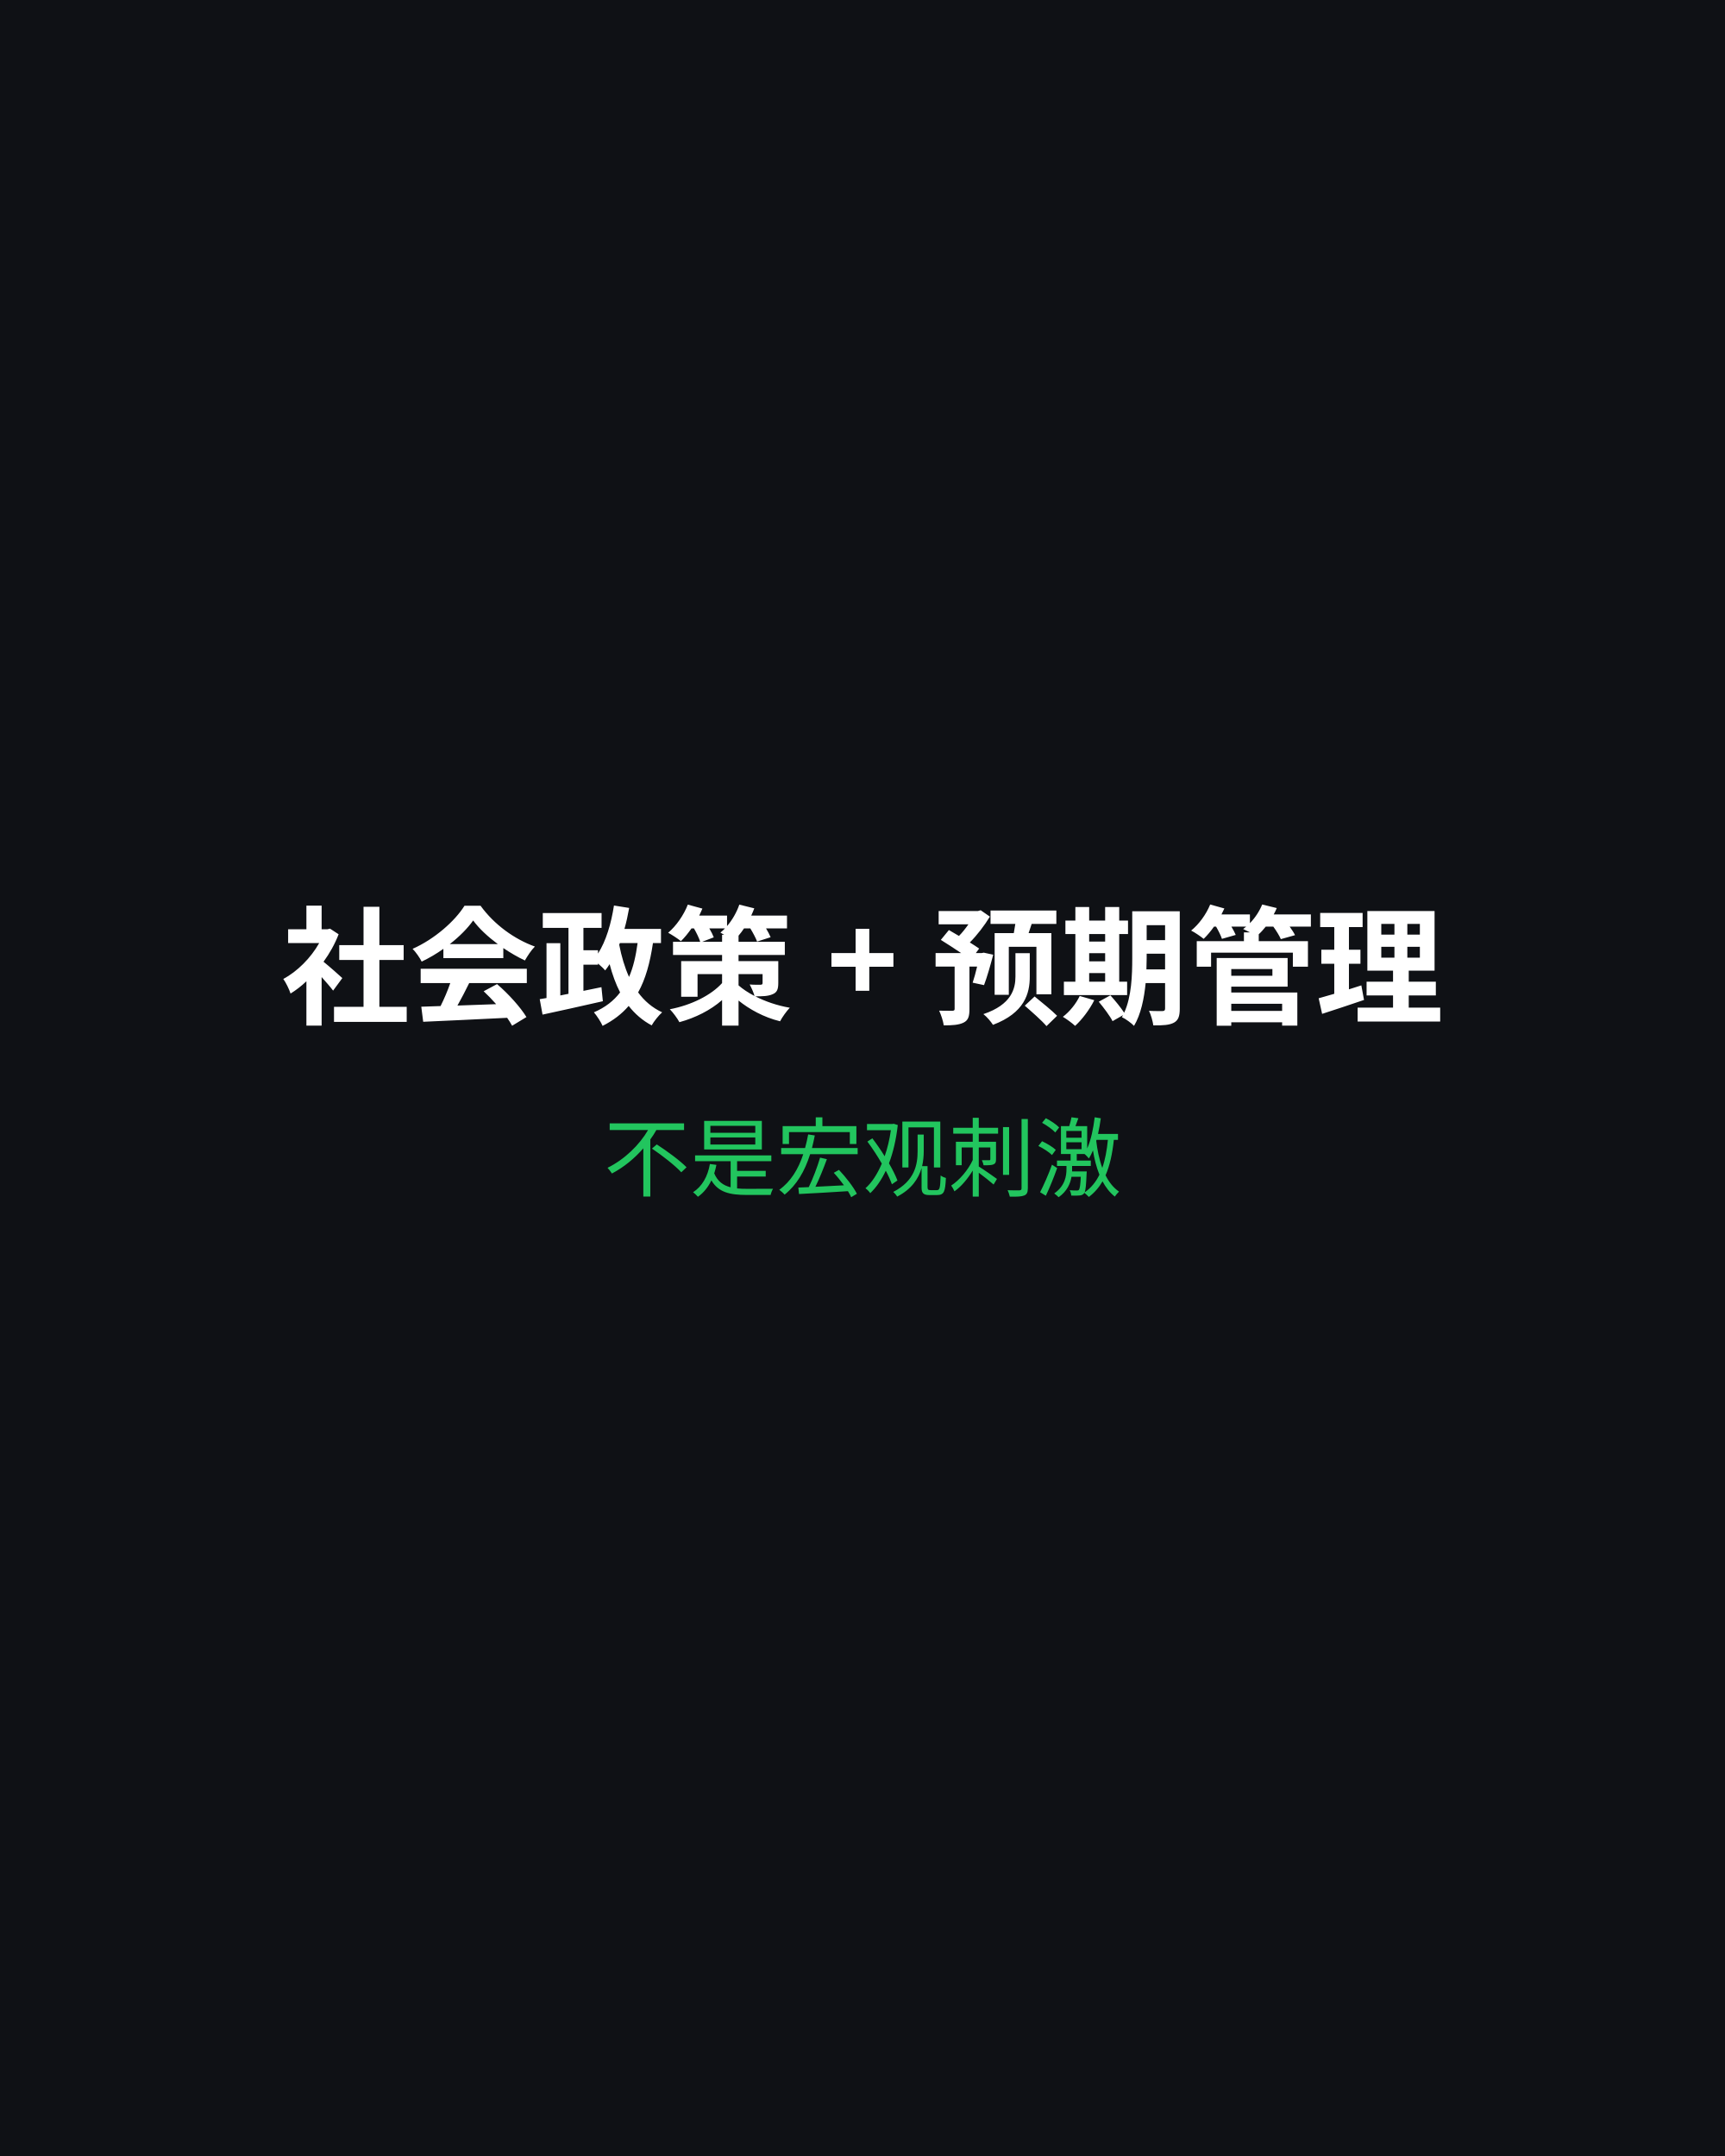
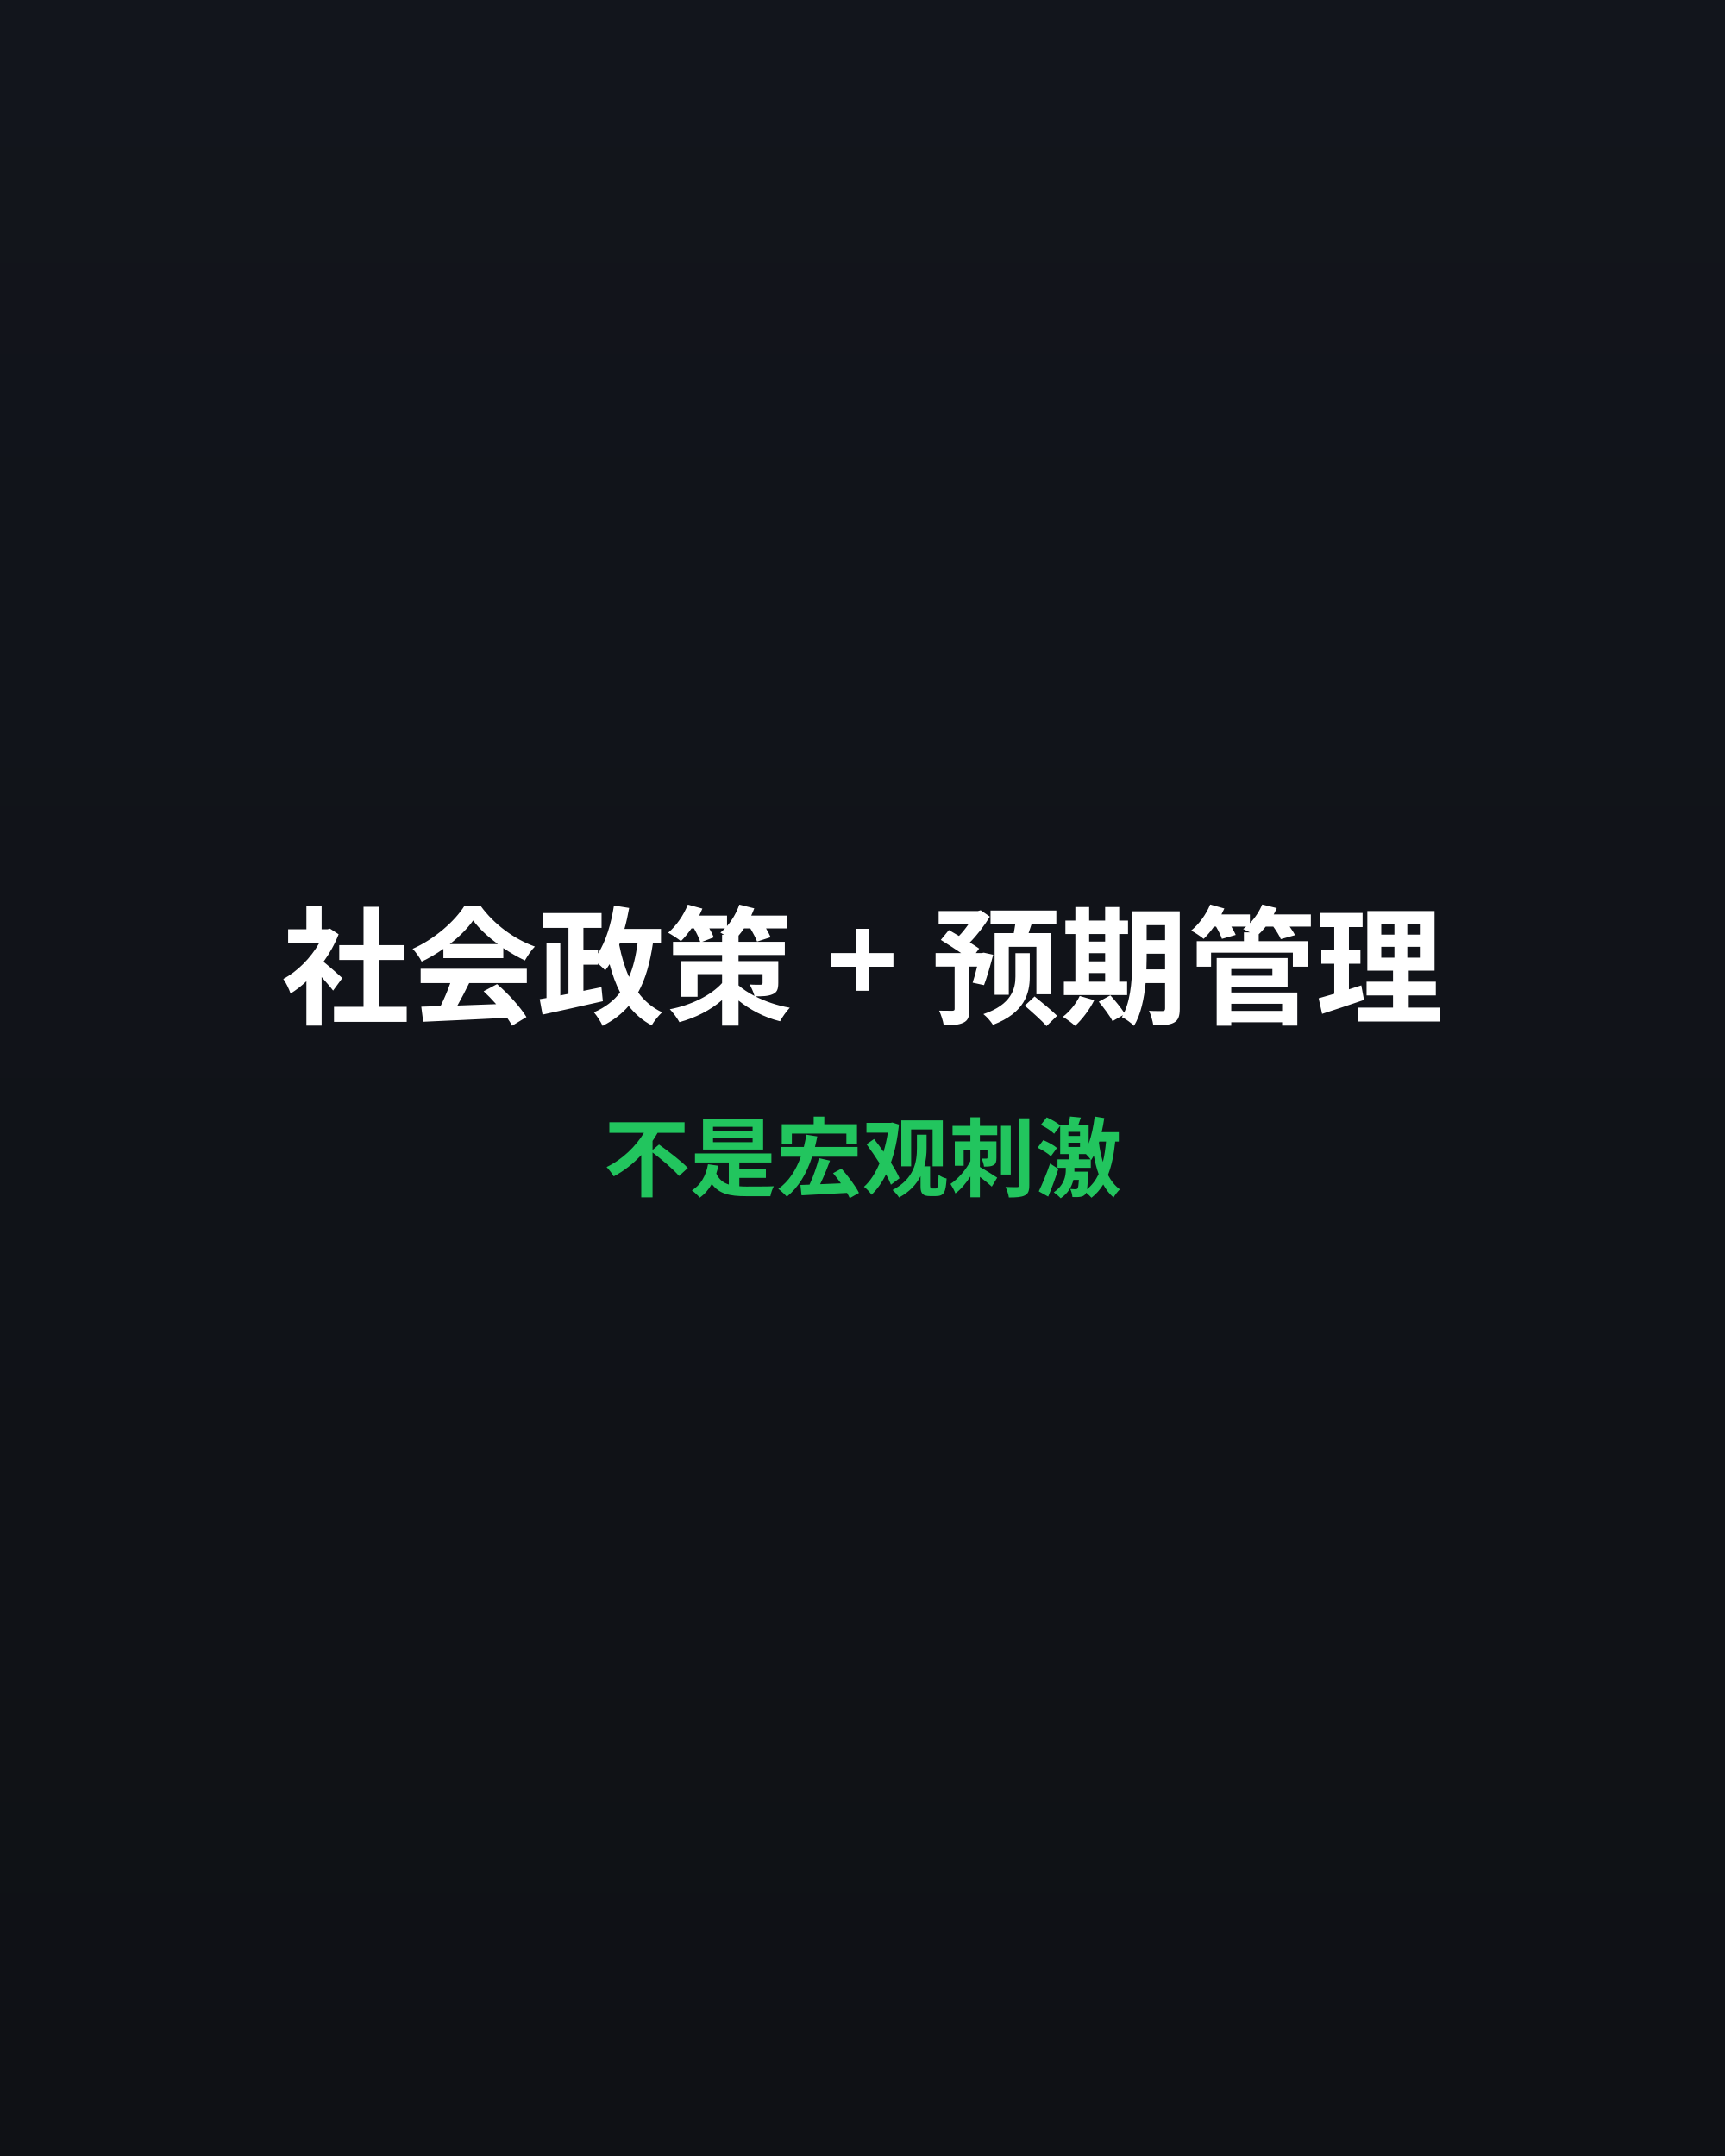
<svg xmlns="http://www.w3.org/2000/svg" width="1080" height="1350" viewBox="0 0 1080 1350">
-   <rect width="1080" height="1350" fill="#0f1115" />
-   <text x="540" y="635" text-anchor="middle" font-family="Source Han Sans SC, sans-serif" font-size="80" font-weight="bold" fill="#ffffff">社会政策 + 预期管理</text>
-   <text x="540" y="745" text-anchor="middle" font-family="Source Han Sans SC, sans-serif" font-size="54" fill="#22c55e">不是宏观刺激</text>
+   <defs>
+     <linearGradient id="bg" x1="0" y1="0" x2="0" y2="1">
+       <stop offset="0%" stop-color="#12151c" />
+       <stop offset="100%" stop-color="#0f1115" />
+     </linearGradient>
+   </defs>
+   <rect width="1080" height="1350" fill="url(#bg)" />
+   <text x="540" y="635" text-anchor="middle" font-family="Source Han Sans SC, Microsoft YaHei, sans-serif" font-size="80" font-weight="bold" fill="#ffffff">社会政策 + 预期管理</text>
+   <text x="540" y="745" text-anchor="middle" font-family="Source Han Sans SC, Microsoft YaHei, sans-serif" font-size="54" font-weight="bold" fill="#22c55e">不是宏观刺激</text>
</svg>
